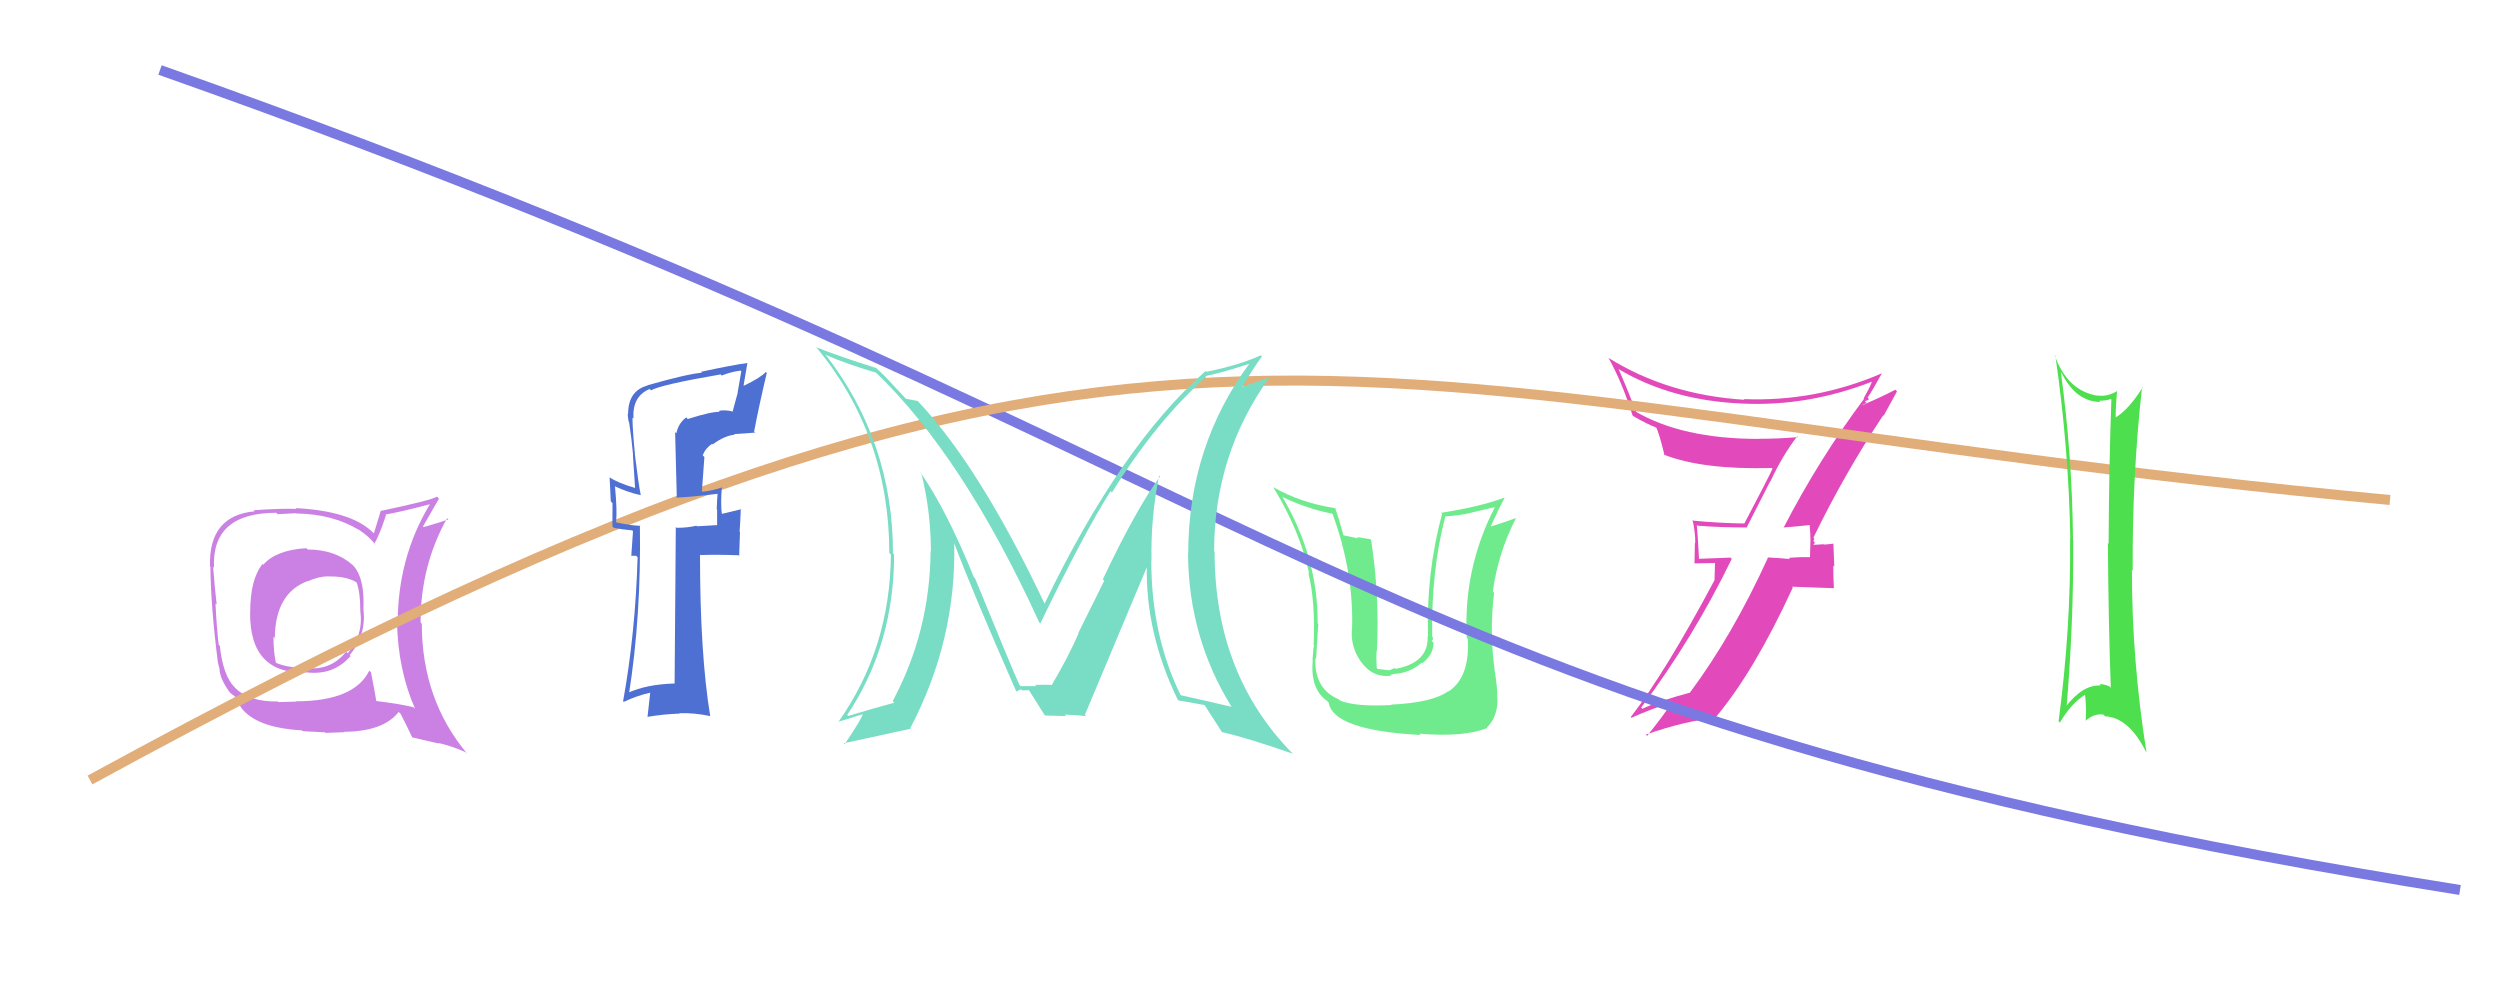
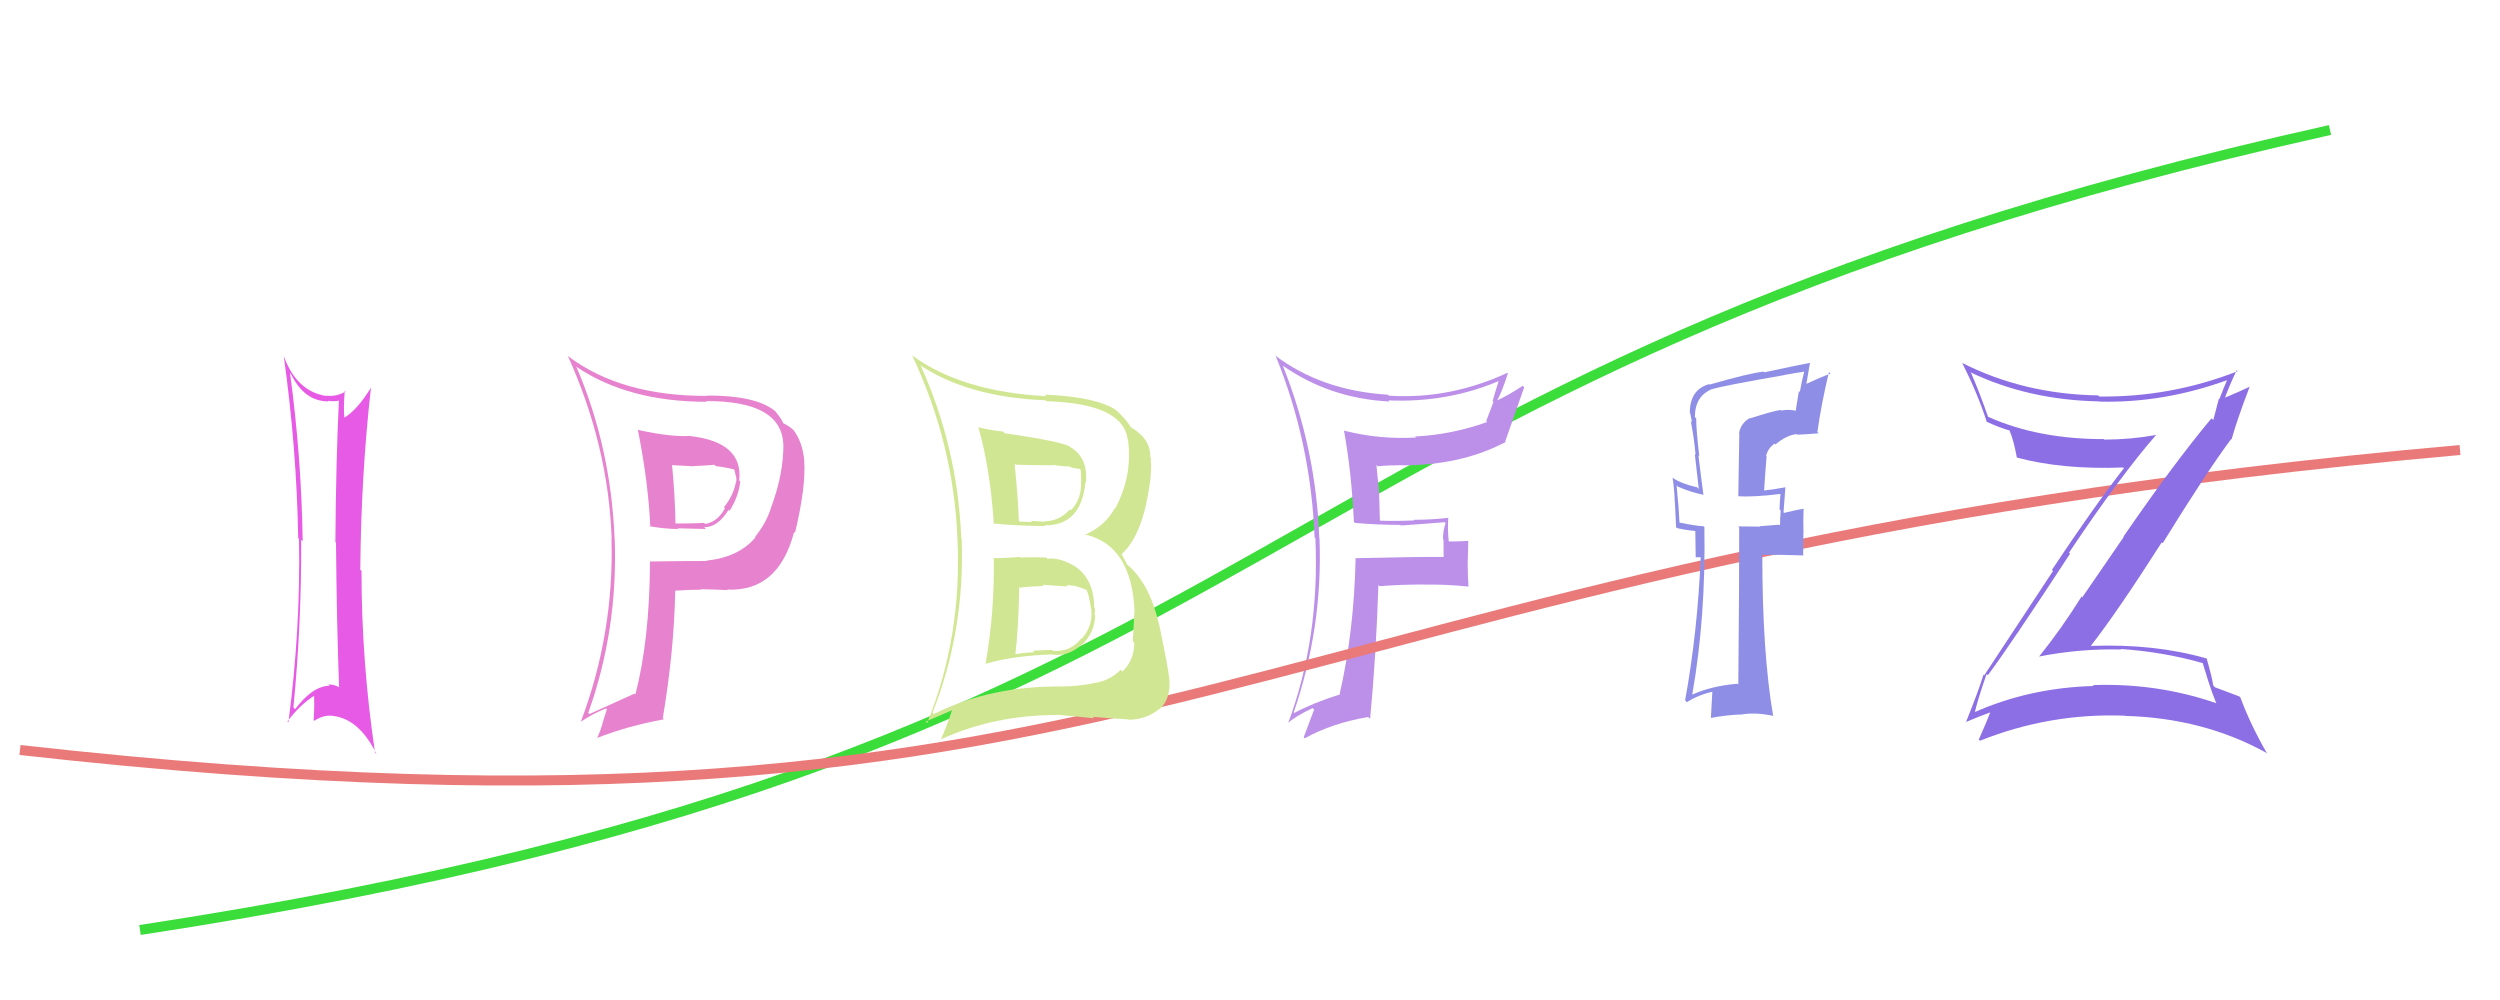
<svg xmlns="http://www.w3.org/2000/svg" width="250" height="100" viewBox="0,0,250,100">
  <rect width="100%" height="100%" fill="#fff" />
-   <path fill="#e24abc" d="M178.27 52.70L178.22 52.65L178.32 52.75Q179.26 52.69 181.02 52.50L181.02 52.50L180.96 52.44Q181.05 53.39 181.05 54.19L181.04 54.18L181.00 55.71L181.00 55.71Q179.93 55.69 178.88 55.78L178.99 55.89L179.00 55.90Q177.79 55.79 176.74 55.74L176.78 55.78L176.79 55.78Q173.26 63.53 168.97 69.29L168.98 69.29L168.96 69.27Q165.85 70.11 164.23 70.88L164.24 70.88L164.12 70.76Q169.37 63.74 173.18 55.88L173.05 55.76L169.89 55.88L169.90 55.89Q169.82 54.15 169.68 52.48L169.63 52.44L169.76 52.57Q172.14 52.75 174.71 52.75L174.68 52.72L177.04 48.09L177.06 48.11Q178.20 45.63 179.72 43.63L179.76 43.67L179.80 43.71Q177.82 43.88 175.82 43.88L175.84 43.89L175.84 43.89Q168.22 43.89 163.51 41.13L163.63 41.24L162.77 39.05L162.77 39.06Q162.34 38.00 161.86 36.91L161.90 36.95L161.86 36.91Q167.17 40.07 174.30 40.36L174.35 40.41L174.30 40.36Q180.74 40.66 187.17 38.18L187.30 38.31L187.18 38.20Q186.98 38.75 186.36 39.85L186.35 39.84L186.40 39.89Q181.92 45.88 178.35 52.78ZM188.41 41.62L188.37 41.57L189.70 39.14L189.53 38.97Q188.35 39.60 186.26 40.51L186.24 40.49L186.66 40.29L186.48 40.11Q186.76 40.06 186.90 39.91L186.91 39.92L186.76 39.77Q187.29 38.98 188.20 37.31L188.25 37.36L188.21 37.32Q181.57 40.20 174.38 39.91L174.40 39.93L174.45 39.98Q166.78 39.49 160.83 35.78L160.91 35.86L160.86 35.81Q162.20 38.20 163.25 41.53L163.31 41.59L163.34 41.62Q164.70 42.41 165.70 42.79L165.60 42.69L165.59 42.68Q165.89 43.22 166.46 45.55L166.42 45.51L166.37 45.46Q170.28 46.99 177.18 46.80L177.18 46.80L177.25 46.87Q176.92 47.63 174.44 52.34L174.42 52.32L174.45 52.35Q171.84 52.31 169.37 52.07L169.40 52.11L169.25 51.96Q169.53 53.19 169.53 54.29L169.49 54.25L169.45 56.34L171.50 56.30L171.45 58.02L171.45 58.02Q166.54 67.24 163.07 71.71L163.18 71.82L163.14 71.78Q165.17 70.86 167.21 70.24L167.23 70.26L167.20 70.23Q166.43 71.45 164.71 73.59L164.64 73.52L164.58 73.46Q168.53 72.08 171.57 71.79L171.72 71.94L171.54 71.76Q175.38 67.23 179.28 58.76L179.20 58.67L183.39 58.82L183.39 58.82Q183.33 57.71 183.33 56.57L183.43 56.66L183.34 54.34L183.36 54.36Q183.07 54.41 182.38 54.46L182.26 54.33L182.35 54.42Q181.67 54.48 181.34 54.48L181.24 54.38L181.32 54.46Q181.43 54.43 181.48 54.24L181.34 54.10L181.44 53.87L181.34 53.77Q184.47 47.33 188.32 41.53Z" />
-   <path fill="#6feb8e" d="M139.20 70.54L139.09 70.43L139.16 70.50Q135.55 70.70 133.98 70.04L133.91 69.96L133.89 69.94Q131.43 68.91 131.53 65.82L131.60 65.89L131.61 65.90Q131.85 61.72 131.85 62.43L131.87 62.45L131.77 62.35Q131.80 55.72 128.23 49.67L128.32 49.77L128.24 49.69Q130.73 50.89 133.20 51.36L133.15 51.31L133.27 51.43Q135.35 57.13 135.21 62.74L135.10 62.63L135.21 62.74Q134.99 64.57 136.04 66.09L135.95 66.00L136.06 66.12Q137.23 67.81 139.14 67.57L139.05 67.49L139.54 67.36L139.57 67.39Q141.15 67.21 142.17 66.26L142.19 66.28L142.23 66.32Q143.35 65.46 143.35 64.27L143.29 64.21L143.17 64.09Q143.34 63.97 143.29 63.73L143.22 63.67L143.22 63.66Q143.11 57.08 144.53 51.65L144.55 51.67L144.52 51.64Q145.83 51.57 147.07 51.29L147.06 51.28L149.61 50.68L149.54 50.61Q146.30 56.85 146.68 63.80L146.75 63.87L146.78 63.89Q147.00 67.72 144.85 69.15L144.95 69.25L144.82 69.12Q143.25 70.27 139.11 70.46ZM142.11 73.55L142.01 73.44L141.93 73.37Q146.45 73.74 148.73 72.79L148.55 72.61L148.69 72.75Q149.75 71.72 149.75 69.96L149.79 70.00L149.73 69.93Q149.77 68.83 149.44 66.88L149.39 66.84L149.45 66.89Q148.94 63.05 149.41 59.29L149.37 59.25L149.28 59.16Q149.82 55.27 151.58 51.85L151.52 51.78L151.55 51.82Q150.69 52.15 149.02 52.67L149.16 52.80L149.05 52.70Q149.36 51.96 149.74 51.24L149.72 51.22L150.45 49.81L150.41 49.77Q148.06 50.66 144.11 51.28L144.16 51.33L144.21 51.38Q142.61 57.29 142.80 63.67L142.71 63.58L142.76 63.63Q142.88 66.27 139.54 66.89L139.45 66.80L139.06 66.98L138.93 67.03L137.78 66.89L137.67 66.78Q137.61 65.72 137.66 65.10L137.61 65.05L137.69 65.12Q137.97 59.51 137.11 53.99L137.04 53.92L135.68 53.70L135.82 53.84Q135.04 53.68 134.38 53.54L134.36 53.52L134.34 53.50Q133.85 51.72 133.51 50.77L133.54 50.79L133.56 50.82Q130.11 50.31 127.30 48.70L127.24 48.64L127.34 48.74Q130.02 53.13 130.92 57.36L130.79 57.23L130.83 57.27Q131.55 60.13 131.36 64.51L131.26 64.41L131.41 64.56Q131.34 64.63 131.25 66.01L131.26 66.03L131.27 66.04Q131.01 68.92 132.73 70.11L132.71 70.09L132.87 70.26Q133.31 73.03 142.07 73.50Z" />
-   <path fill="#cb80e4" d="M30.73 54.91L30.68 54.86L30.64 54.82Q27.62 54.99 26.33 56.47L26.17 56.30L26.26 56.39Q25.02 57.92 25.02 61.20L25.00 61.17L25.01 61.18Q24.93 67.48 30.69 67.24L30.63 67.19L30.69 67.24Q33.37 67.55 35.06 65.60L35.12 65.65L34.97 65.51Q36.63 63.53 36.35 60.96L36.35 60.96L36.34 60.96Q36.49 57.91 35.39 56.63L35.35 56.59L35.29 56.52Q33.52 54.95 30.76 54.95ZM37.00 67.13L37.02 67.16L36.93 67.06Q35.43 70.13 29.58 70.13L29.61 70.16L27.85 70.21L27.79 70.15Q24.88 70.19 23.50 68.77L23.49 68.75L23.46 68.72Q22.31 67.58 21.98 64.58L21.99 64.59L21.87 64.47Q21.65 62.58 21.55 60.34L21.53 60.33L21.67 60.46Q21.50 59.10 21.31 56.68L21.48 56.85L21.40 56.77Q21.15 51.28 27.62 51.28L27.76 51.42L29.61 51.32L29.64 51.35Q33.30 51.40 35.92 53.01L35.85 52.94L35.85 52.94Q37.00 53.71 37.62 54.57L37.60 54.55L37.42 54.37Q37.94 53.56 38.60 51.51L38.53 51.43L38.55 51.45Q40.05 51.20 42.95 50.43L42.93 50.41L42.97 50.46Q39.77 55.77 39.77 62.34L39.68 62.25L39.70 62.26Q39.81 67.04 41.52 70.90L41.41 70.78L41.36 70.73Q39.96 70.38 37.59 70.10L37.60 70.12L37.64 70.15Q37.48 69.18 37.10 67.23ZM41.09 73.60L41.23 73.74L43.90 74.36L43.82 74.29Q45.33 74.65 46.56 75.22L46.61 75.27L46.76 75.42Q42.18 69.98 42.18 62.37L42.11 62.30L42.06 62.24Q42.05 56.57 44.71 51.82L44.82 51.92L44.84 51.94Q44.04 52.23 42.37 52.71L42.36 52.70L42.30 52.64Q42.80 51.76 43.90 49.86L43.71 49.67L43.71 49.66Q43.12 50.03 38.13 51.08L38.09 51.04L37.39 53.34L37.28 53.23Q35.10 51.10 29.58 50.81L29.63 50.86L29.65 50.89Q28.17 50.83 25.36 51.02L25.47 51.13L25.47 51.13Q20.86 51.56 21.00 56.60L20.88 56.49L21.04 56.65Q21.08 60.68 21.79 66.25L21.79 66.25L21.96 66.94L21.95 66.93Q21.99 67.88 22.99 69.26L22.98 69.24L23.04 69.30Q23.16 69.42 23.40 69.57L23.53 69.70L23.54 69.71Q23.74 70.20 24.22 70.91L24.31 71.00L24.34 71.04Q25.96 72.80 30.20 73.04L30.15 72.98L30.28 73.12Q32.29 73.23 32.49 73.23L32.55 73.29L34.43 73.22L34.39 73.18Q38.35 73.15 39.87 71.19L40.01 71.34L40.05 71.37Q40.45 72.11 41.22 73.73ZM32.87 57.63L32.94 57.70L32.89 57.65Q34.52 57.61 35.57 58.18L35.76 58.37L35.68 58.30Q36.03 59.26 36.03 61.07L36.02 61.07L36.03 61.07Q36.36 63.54 34.77 65.33L34.66 65.22L34.61 65.17Q33.11 67.05 30.73 66.81L30.78 66.86L30.68 66.76Q28.94 66.83 27.66 66.31L27.53 66.18L27.58 66.23Q27.35 65.19 27.35 63.67L27.29 63.61L27.48 63.80Q27.53 59.28 30.81 58.09L30.81 58.09L30.83 58.11Q31.88 57.63 32.88 57.63Z" />
-   <path d="M16 7 C132 48,133 71,246 89" stroke="#7979e1" fill="none" />
-   <path d="M9 78 C117 19,132 40,239 50" stroke="#e1ad79" fill="none" />
-   <path fill="#78ddc4" d="M115.86 47.48L115.91 47.54L116.01 47.64Q113.61 50.90 110.28 57.94L110.42 58.08L107.83 63.30L107.86 63.33Q106.81 65.75 105.14 68.56L105.06 68.48L105.14 68.56Q105.60 68.44 103.51 68.49L103.67 68.65L103.63 68.61Q103.62 68.61 102.05 68.61L102.08 68.63L101.94 68.49Q101.16 66.77 97.50 57.82L97.34 57.66L97.38 57.70Q94.65 50.98 92.03 47.22L92.03 47.21L92.13 47.31Q93.09 51.17 93.09 55.12L92.97 55.01L93.06 55.10Q92.99 63.16 89.27 70.11L89.34 70.18L89.44 70.27Q87.77 70.70 84.82 71.60L84.80 71.58L84.72 71.50Q89.41 64.48 89.41 55.44L89.38 55.41L89.30 55.33Q89.29 44.14 82.53 35.43L82.50 35.40L82.59 35.49Q84.64 36.40 87.59 37.26L87.60 37.26L87.52 37.18Q96.31 45.60 103.93 62.25L104.06 62.39L104.03 62.35Q108.30 53.49 111.06 49.11L111.15 49.20L111.20 49.25Q115.68 42.03 120.63 37.69L120.51 37.58L120.55 37.61Q122.09 37.30 125.04 36.35L125.13 36.43L124.99 36.29Q118.82 44.64 118.82 55.40L118.86 55.43L118.80 55.37Q118.87 63.77 123.15 70.67L123.13 70.65L123.15 70.68Q121.47 70.28 118.04 69.51L118.08 69.56L118.08 69.55Q115.13 63.55 115.13 56.08L115.14 56.09L115.15 56.10Q115.06 51.74 115.92 47.55ZM117.89 70.07L117.77 69.96L117.87 70.05Q118.71 70.18 120.52 70.52L120.47 70.46L120.38 70.38Q121.05 71.43 122.24 73.28L122.28 73.32L122.15 73.19Q124.94 73.85 129.27 75.37L129.30 75.39L129.30 75.39Q121.46 67.46 121.46 55.18L121.28 55.00L121.41 55.13Q121.42 45.48 126.89 37.82L126.85 37.78L124.16 38.70L124.19 38.74Q125.38 36.74 126.19 35.65L126.12 35.57L126.08 35.53Q123.92 36.52 120.64 37.18L120.59 37.13L120.56 37.10Q112.01 44.64 104.45 60.39L104.61 60.55L104.49 60.43Q97.99 46.70 91.80 40.13L91.78 40.11L91.77 40.10Q91.30 40.02 90.59 39.87L90.60 39.88L89.07 38.25L89.25 38.43Q88.46 37.56 87.61 36.79L87.52 36.70L87.61 36.80Q83.88 35.63 81.64 34.73L81.53 34.62L81.63 34.72Q88.93 43.55 88.93 55.30L88.99 55.35L89.09 55.46Q89.01 64.89 83.82 72.22L83.87 72.27L83.78 72.18Q84.68 71.94 86.30 71.41L86.27 71.38L86.28 71.40Q86.22 71.81 84.46 74.43L84.34 74.31L84.36 74.33Q86.71 73.83 91.09 72.87L90.96 72.74L91.03 72.81Q95.66 63.98 95.42 54.27L95.42 54.27L95.39 54.24Q97.25 59.19 101.58 69.04L101.66 69.12L101.71 69.17Q101.87 68.95 102.15 68.95L102.25 69.04L102.90 69.02L102.88 69.00Q103.44 69.86 104.44 71.47L104.47 71.50L104.52 71.55Q106.62 71.61 106.62 71.61L106.54 71.53L106.47 71.46Q107.81 71.51 108.62 71.61L108.50 71.49L108.49 71.48Q110.56 66.55 114.75 56.56L114.77 56.58L114.68 56.49Q114.53 63.29 117.77 69.96Z" />
-   <path fill="#4f70d3" d="M68.73 41.86L68.71 41.83L68.62 41.74Q67.83 42.33 67.64 43.33L67.51 43.20L67.68 49.80L67.64 49.76Q69.02 49.71 71.78 49.38L71.79 49.39L71.76 49.35Q71.71 49.88 71.67 50.93L71.74 51.00L71.71 50.97Q71.71 51.97 71.71 52.54L71.68 52.51L69.70 52.63L69.65 52.57Q68.75 52.78 67.66 52.78L67.61 52.73L67.58 52.70Q67.55 57.90 67.46 68.37L67.42 68.33L67.44 68.35Q64.66 68.43 62.80 69.28L62.91 69.40L62.90 69.38Q64.13 61.57 63.99 52.53L64.16 52.70L64.04 52.58Q63.28 52.58 61.66 52.25L61.68 52.27L61.61 52.20Q61.73 51.08 61.50 48.66L61.39 48.55L61.46 48.62Q62.87 49.27 64.06 49.51L63.99 49.44L64.08 49.52Q63.87 48.56 63.49 45.47L63.48 45.45L63.50 45.47Q63.25 42.94 63.25 41.75L63.22 41.72L63.35 41.85Q63.21 39.62 64.97 38.90L65.05 38.98L65.10 39.04Q66.03 38.48 72.07 37.44L72.18 37.55L72.19 37.55Q73.02 37.20 74.07 37.06L74.11 37.10L74.13 37.12Q73.95 38.17 73.76 39.27L73.77 39.28L73.27 41.12L73.32 41.16Q72.49 40.95 71.87 41.09L71.82 41.04L71.97 41.19Q71.16 41.14 68.78 41.90ZM75.59 43.34L75.41 43.16L75.41 43.16Q75.92 40.48 76.68 37.29L76.69 37.30L76.59 37.20Q76.01 37.80 74.39 38.57L74.36 38.54L74.74 36.30L74.74 36.30Q73.19 36.51 70.10 37.18L70.10 37.18L70.19 37.27Q68.74 37.39 64.74 38.53L64.74 38.53L64.76 38.55Q62.81 39.07 62.81 41.40L62.73 41.33L62.77 41.37Q62.78 41.75 62.87 42.18L62.86 42.17L62.91 42.22Q63.16 43.85 63.31 45.52L63.29 45.50L63.51 48.81L63.49 48.79Q61.74 48.28 60.93 47.71L61.03 47.82L60.96 47.74Q61.03 48.86 61.08 50.14L61.25 50.31L61.24 52.63L61.39 52.79Q62.22 52.95 63.22 53.04L63.30 53.12L63.13 55.58L63.61 55.58L63.76 55.73Q63.54 63.32 62.31 70.12L62.29 70.11L62.38 70.19Q63.63 69.58 65.10 69.25L65.03 69.18L64.75 71.70L64.73 71.69Q66.36 71.41 67.98 71.36L68.00 71.39L67.93 71.32Q69.45 71.27 71.02 71.61L71.16 71.74L71.02 71.60Q70.00 65.39 70.00 55.45L70.06 55.51L70.06 55.51Q71.37 55.44 73.99 55.53L73.92 55.47L74.00 53.21L73.96 53.18Q74.04 52.06 74.08 50.87L73.99 50.78L74.13 50.92Q73.55 51.05 72.22 51.38L72.20 51.37L72.18 51.35Q72.05 50.36 72.19 48.69L72.30 48.80L72.23 48.73Q71.24 49.08 70.24 49.17L70.16 49.09L70.19 49.12Q70.30 47.47 70.44 45.71L70.43 45.69L70.27 45.53Q70.55 44.81 71.21 44.38L71.24 44.41L71.27 44.44Q72.44 43.57 73.47 43.47L73.41 43.41L73.40 43.41Q74.47 43.35 75.51 43.26Z" />
-   <path fill="#4ddf4d" d="M206.22 37.37L206.17 37.31L206.17 37.31Q207.61 40.19 210.04 40.19L210.04 40.19L209.93 40.07Q210.56 40.09 211.08 39.90L211.11 39.93L211.14 39.95Q210.90 46.38 210.86 54.38L210.71 54.23L210.79 54.31Q210.84 62.21 211.08 68.78L211.07 68.77L210.93 68.63Q210.43 68.41 209.95 68.41L210.08 68.55L210.09 68.55Q208.26 68.43 206.50 70.77L206.66 70.93L206.64 70.91Q207.37 62.40 207.32 54.03L207.29 54.00L207.30 54.01Q207.23 45.61 206.09 37.24ZM206.04 72.31L205.96 72.22L205.99 72.26Q207.11 70.33 208.58 69.42L208.49 69.34L208.49 69.33Q208.66 70.74 208.57 72.08L208.42 71.93L208.57 72.08Q209.39 71.32 210.34 71.46L210.45 71.57L210.51 71.63Q212.90 71.75 214.62 75.22L214.75 75.36L214.65 75.25Q213.19 66.08 213.19 56.99L213.16 56.96L213.27 57.08Q213.21 47.59 214.21 38.69L214.29 38.77L214.26 38.74Q212.89 40.94 211.56 41.75L211.49 41.68L211.57 41.77Q211.56 40.85 211.70 39.14L211.72 39.15L211.69 39.12Q210.73 39.69 209.78 39.55L209.82 39.59L209.82 39.58Q206.75 39.13 205.46 35.51L205.47 35.52L205.54 35.59Q206.89 44.94 207.03 53.89L206.98 53.83L207.01 53.87Q207.10 62.76 205.86 72.13Z" />
+   <path d="M14 93 C132 75,121 38,233 13" stroke="#3add3a" fill="none" />
+   <path fill="#bc90e9" d="M135.50 52.30L135.53 52.33L135.48 52.29Q137.73 52.49 140.02 52.49L140.04 52.51L140.07 52.55Q142.17 52.41 144.46 52.22L144.60 52.36L144.56 52.32Q144.30 53.02 144.30 53.92L144.35 53.97L144.36 55.65L144.41 55.69Q141.45 55.68 135.50 55.82L135.53 55.85L135.56 55.88Q135.40 63.15 133.97 69.38L134.09 69.50L134.02 69.43Q131.27 70.30 129.42 71.30L129.40 71.28L129.37 71.25Q132.29 62.75 131.95 53.85L131.93 53.83L131.93 53.83Q131.61 44.89 128.28 36.56L128.39 36.67L128.27 36.56Q133.00 39.86 138.95 40.15L138.83 40.03L138.84 40.04Q144.71 40.29 149.89 38.10L149.93 38.13L149.87 38.08Q149.54 39.13 149.26 40.12L149.34 40.21L148.62 42.11L148.71 42.20Q145.22 43.46 141.51 43.65L141.62 43.77L141.61 43.75Q137.97 43.97 134.40 43.06L134.43 43.10L134.40 43.07Q135.15 47.19 135.39 52.19ZM150.79 37.33L150.69 37.23L150.74 37.28Q144.99 39.95 138.90 39.57L138.83 39.51L138.79 39.47Q132.11 39.06 127.44 35.49L127.48 35.53L127.58 35.62Q131.08 44.22 131.46 53.74L131.45 53.73L131.54 53.82Q131.98 63.77 128.84 72.24L128.83 72.24L128.86 72.26Q129.55 71.62 131.26 70.81L131.33 70.88L131.41 70.96Q131.08 71.82 130.37 73.72L130.37 73.73L130.48 73.83Q133.19 72.32 136.81 71.70L136.99 71.87L137.01 71.89Q137.61 65.64 137.84 58.50L137.99 58.65L137.96 58.62Q140.07 58.45 142.36 58.45L142.45 58.54L142.37 58.46Q144.57 58.42 146.85 58.66L146.97 58.78L146.85 58.66Q146.77 57.53 146.77 56.39L146.77 56.39L146.83 54.07L146.85 54.09Q145.81 54.15 144.77 54.15L144.83 54.21L144.89 54.27Q144.74 53.02 144.83 51.74L144.96 51.86L144.88 51.78Q143.12 51.98 141.36 51.98L141.49 52.11L141.43 52.04Q139.74 52.12 138.03 52.07L137.99 52.03L137.91 49.29L137.92 49.29Q137.78 47.82 137.64 46.49L137.76 46.62L137.77 46.63Q138.81 46.52 140.05 46.52L140.20 46.68L140.06 46.53Q146.05 46.58 150.57 44.20L150.62 44.25L150.52 44.15Q151.28 42.01 152.42 38.73L152.36 38.66L152.28 38.58Q150.66 39.63 149.66 40.06L149.68 40.07L149.69 40.09Q150.17 39.28 150.79 37.33Z" />
+   <path fill="#e782ce" d="M63.82 42.98L63.86 43.03L63.78 42.95Q64.84 48.25 65.03 52.72L65.02 52.71L64.94 52.62Q66.50 52.90 67.83 52.90L67.77 52.83L70.59 52.90L70.41 52.72Q71.77 52.74 72.86 50.98L72.96 51.08L72.96 51.08Q73.88 49.62 74.02 48.15L74.01 48.13L73.92 48.04Q74.34 44.23 69.06 43.61L69.19 43.74L69.04 43.59Q67.12 43.72 63.84 43.00ZM65.03 56.14L65.07 56.18L65.00 56.11Q64.97 63.93 63.54 69.45L63.52 69.43L63.45 69.36Q61.83 70.08 58.93 71.41L58.87 71.35L58.82 71.30Q61.80 63.00 61.47 53.91L61.38 53.83L61.46 53.90Q61.09 44.68 57.62 36.64L57.56 36.58L57.70 36.72Q62.87 40.18 70.67 40.18L70.54 40.05L70.61 40.11Q78.14 40.08 78.33 44.41L78.37 44.45L78.34 44.42Q78.36 47.39 77.12 50.72L77.18 50.78L77.12 50.72Q76.69 52.19 75.50 53.71L75.43 53.64L75.54 53.75Q73.85 55.73 70.66 56.06L70.72 56.12L70.70 56.10Q67.84 56.10 65.04 56.15ZM72.78 59.04L72.73 58.98L72.70 58.96Q77.84 59.20 79.41 53.20L79.44 53.23L79.50 53.29Q80.61 48.64 80.42 46.12L80.51 46.21L80.43 46.13Q80.28 44.22 79.33 42.98L79.41 43.06L79.48 43.13Q78.96 42.62 78.35 42.33L78.36 42.35L78.28 42.27Q78.32 42.12 77.56 41.16L77.64 41.25L77.52 41.12Q75.66 39.55 70.71 39.55L70.78 39.62L70.75 39.59Q62.16 39.62 56.88 35.67L56.73 35.52L56.77 35.56Q60.83 44.52 61.17 53.85L61.03 53.71L61.15 53.83Q61.42 63.33 58.08 72.18L58.13 72.22L58.08 72.17Q59.36 71.32 60.60 70.84L60.69 70.93L60.23 72.37L60.25 72.39Q60.03 73.13 59.70 73.84L59.72 73.86L59.67 73.81Q62.78 72.59 66.40 71.93L66.25 71.78L66.28 71.81Q67.42 65.01 67.52 59.11L67.53 59.12L67.49 59.07Q68.85 58.97 70.09 58.97L70.08 58.95L70.05 58.92Q71.76 58.96 72.75 59.01ZM71.54 46.57L71.49 46.52L71.59 46.62Q72.26 46.67 73.50 46.96L73.35 46.81L73.38 46.84Q73.50 47.10 73.55 47.48L73.61 47.55L73.56 47.49Q73.70 47.91 73.60 48.25L73.46 48.10L73.59 48.23Q73.31 49.62 72.40 50.71L72.57 50.88L72.50 50.81Q71.81 52.16 70.52 52.40L70.54 52.42L70.41 52.29Q69.56 52.35 67.52 52.35L67.41 52.24L67.55 52.38Q67.50 49.52 67.21 46.57L67.16 46.51L69.37 46.63L69.34 46.61Q70.36 46.57 71.45 46.48Z" />
+   <path d="M2 75 C118 88,122 56,246 45" stroke="#ea7a7a" fill="none" />
+   <path fill="#d1e692" d="M99.35 55.73L99.50 55.87L99.38 55.75Q99.47 61.17 98.56 66.35L98.60 66.40L98.58 66.37Q101.31 65.58 105.17 65.44L105.21 65.49L105.18 65.45Q106.85 65.70 108.19 64.44L108.18 64.44L108.22 64.47Q109.51 63.17 109.51 61.50L109.44 61.44L109.43 61.42Q109.53 61.14 109.48 60.81L109.43 60.76L109.43 60.76Q109.37 57.22 106.56 56.17L106.48 56.09L106.52 56.14Q105.58 55.77 104.73 55.87L104.68 55.81L104.62 55.75Q103.32 55.70 102.04 55.75L102.11 55.82L101.98 55.69Q100.72 55.81 99.44 55.81ZM97.90 42.75L97.84 42.69L97.83 42.69Q99.04 46.95 99.38 52.42L99.31 52.35L99.30 52.34Q101.19 52.56 104.52 52.61L104.45 52.54L104.44 52.53Q108.13 52.60 108.55 48.18L108.60 48.22L108.60 48.23Q108.81 45.77 107.05 44.72L107.12 44.79L106.97 44.64Q105.98 44.12 100.46 43.32L100.37 43.23L100.29 43.15Q99.03 43.03 97.89 42.74ZM93.38 71.41L93.28 71.30L93.25 71.27Q96.50 63.10 96.17 53.87L96.06 53.76L96.13 53.84Q95.75 44.70 92.09 36.61L92.12 36.64L91.96 36.48Q96.77 39.72 104.55 40.03L104.50 39.98L104.63 40.12Q112.34 40.35 112.77 43.97L112.83 44.03L112.80 44.00Q113.28 47.53 111.52 50.86L111.55 50.89L111.48 50.82Q110.48 52.63 108.48 53.48L108.57 53.57L108.43 53.43Q113.18 54.47 113.46 61.18L113.35 61.06L113.44 61.16Q113.37 62.37 113.28 64.13L113.29 64.14L113.43 64.28Q113.42 65.99 112.26 67.15L112.22 67.12L112.08 66.97Q110.91 68.14 109.24 68.33L109.26 68.35L109.26 68.35Q107.61 68.64 106.28 68.64L106.27 68.63L106.29 68.65Q99.05 68.55 93.39 71.41ZM109.33 71.74L109.26 71.67L109.26 71.68Q110.48 71.80 112.81 71.94L112.89 72.02L112.84 71.97Q114.57 71.99 115.95 70.89L115.99 70.93L115.97 70.91Q117.08 69.89 116.94 67.94L116.78 67.77L116.94 67.93Q116.81 66.71 115.90 62.38L115.82 62.30L115.88 62.36Q114.92 58.21 112.59 56.35L112.74 56.50L112.14 55.38L112.17 55.41Q114.19 53.57 114.90 48.86L115.00 48.96L114.90 48.86Q115.18 47.52 115.08 45.76L114.97 45.65L115.03 45.70Q115.07 44.17 113.69 43.13L113.61 43.05L113.66 43.10Q113.17 42.75 113.03 42.70L113.03 42.71L113.13 42.81Q112.80 42.14 111.75 41.14L111.70 41.09L111.65 41.04Q109.73 39.69 104.45 39.46L104.53 39.54L104.62 39.62Q96.22 39.18 91.23 35.56L91.26 35.60L91.23 35.57Q95.36 44.36 95.74 53.78L95.70 53.73L95.74 53.78Q96.23 63.65 92.71 72.31L92.56 72.16L95.20 71.03L95.20 71.04Q94.73 72.47 94.11 73.90L94.05 73.84L94.13 73.92Q99.42 71.50 105.70 71.50L105.70 71.49L105.67 71.47Q107.61 71.64 109.42 71.83ZM106.64 58.53L106.60 58.49L106.63 58.53Q107.57 58.47 108.71 59.04L108.63 58.95L108.65 58.97Q108.91 59.52 109.10 60.85L109.09 60.85L109.12 60.87Q109.34 62.57 108.17 63.88L108.17 63.88L108.13 63.84Q107.04 65.23 105.28 65.08L105.19 64.99L103.28 65.07L103.43 65.23Q102.47 65.26 101.56 65.41L101.50 65.34L101.54 65.38Q101.84 63.02 101.93 58.69L101.91 58.67L102.02 58.77Q102.80 58.65 104.37 58.60L104.39 58.62L104.25 58.48Q105.99 58.61 106.76 58.65ZM105.40 46.59L105.29 46.48L105.86 46.58L105.86 46.58Q106.14 46.58 106.38 46.62L106.39 46.63L106.86 46.63L107.25 46.78L108.05 46.91L108.05 46.91Q108.10 47.16 108.10 47.54L108.10 47.53L108.12 48.21L108.10 48.20Q108.19 49.86 107.10 51.03L107.07 51.00L107.00 50.93Q105.94 52.13 104.42 52.13L104.34 52.05L104.46 52.17Q103.10 52.09 103.10 52.09L103.19 52.19L103.21 52.21Q101.53 52.15 101.96 52.15L101.94 52.13L101.88 52.06Q101.84 50.17 101.46 46.36L101.56 46.46L101.57 46.47Q103.43 46.53 105.33 46.53Z" />
+   <path fill="#e65ae6" d="M28.96 37.25L29.03 37.32L29.09 37.38Q30.42 40.14 32.84 40.14L32.80 40.09L32.79 40.08Q33.53 40.20 34.05 40.01L33.87 39.83L33.90 39.86Q33.59 46.21 33.54 54.21L33.54 54.20L33.60 54.27Q33.67 62.19 33.91 68.75L33.90 68.74L33.83 68.67Q33.31 68.44 32.84 68.44L32.86 68.46L32.97 68.57Q31.27 68.59 29.51 70.92L29.43 70.84L29.34 70.75Q30.16 62.34 30.12 53.97L30.19 54.04L30.27 54.12Q30.14 45.67 29.00 37.29ZM28.89 72.30L28.88 72.29L28.74 72.14Q30.05 70.41 31.52 69.51L31.36 69.35L31.40 69.38Q31.46 70.68 31.36 72.01L31.31 71.96L31.43 72.08Q32.37 71.45 33.32 71.59L33.28 71.55L33.32 71.59Q35.94 71.92 37.65 75.40L37.65 75.40L37.50 75.25Q36.15 66.19 36.15 57.10L36.18 57.12L36.03 56.98Q36.10 47.63 37.10 38.73L37.16 38.79L37.11 38.74Q35.76 40.96 34.43 41.77L34.51 41.85L34.44 41.78Q34.33 40.77 34.48 39.05L34.52 39.10L34.57 39.15Q33.60 39.70 32.65 39.56L32.59 39.50L32.70 39.61Q29.65 39.18 28.36 35.56L28.40 35.59L28.37 35.56Q29.67 44.86 29.82 53.81L29.98 53.98L29.90 53.89Q30.07 62.87 28.84 72.25Z" />
+   <path fill="#8e8ee6" d="M174.98 41.82L174.95 41.79L174.97 41.81Q174.09 42.31 173.90 43.31L173.93 43.34L173.83 49.66L173.79 49.62Q175.32 49.73 178.08 49.39L177.98 49.29L178.05 49.36Q178.00 49.88 177.95 50.93L177.97 50.95L178.07 51.05Q178.00 51.97 178.00 52.54L177.92 52.47L175.98 52.62L176.02 52.66Q174.91 52.64 173.81 52.64L173.82 52.64L173.92 52.75Q173.93 57.99 173.83 68.46L173.84 68.47L173.75 68.37Q171.11 68.60 169.26 69.45L169.08 69.27L169.23 69.43Q170.59 61.74 170.44 52.70L170.29 52.55L170.37 52.63Q169.58 52.59 167.96 52.26L167.93 52.23L167.95 52.25Q167.90 50.97 167.66 48.54L167.70 48.58L167.78 48.66Q169.11 49.23 170.30 49.47L170.22 49.38L170.35 49.51Q170.22 48.62 169.84 45.53L169.84 45.53L169.93 45.62Q169.62 43.03 169.62 41.84L169.65 41.86L169.49 41.71Q169.48 39.60 171.24 38.89L171.30 38.95L171.26 38.90Q172.39 38.56 178.43 37.51L178.41 37.49L178.42 37.50Q179.42 37.31 180.46 37.16L180.43 37.13L180.43 37.13Q180.17 38.11 179.98 39.20L179.89 39.11L179.56 41.12L179.50 41.05Q178.74 40.92 178.12 41.06L178.24 41.17L178.07 41.00Q177.38 41.07 175.00 41.84ZM181.77 43.23L181.87 43.33L181.74 43.20Q182.13 40.41 182.89 37.22L182.92 37.24L183.04 37.37Q182.16 37.67 180.54 38.43L180.62 38.51L181.00 36.27L181.01 36.28Q179.53 36.57 176.44 37.23L176.44 37.23L176.37 37.16Q174.95 37.31 170.95 38.46L170.91 38.41L170.91 38.41Q168.98 38.96 168.98 41.29L168.97 41.28L169.02 41.33Q169.11 41.80 169.20 42.22L169.08 42.10L169.08 42.11Q169.41 43.82 169.56 45.48L169.48 45.41L169.88 48.90L169.71 48.73Q168.11 48.37 167.30 47.80L167.34 47.84L167.26 47.76Q167.44 48.98 167.48 50.26L167.49 50.27L167.61 52.72L167.70 52.81Q168.56 53.01 169.56 53.10L169.53 53.07L169.57 55.73L170.03 55.72L170.07 55.75Q169.75 63.24 168.51 70.04L168.62 70.15L168.69 70.22Q169.82 69.49 171.30 69.16L171.24 69.11L171.09 71.76L171.12 71.79Q172.71 71.48 174.33 71.44L174.30 71.40L174.31 71.42Q175.71 71.24 177.28 71.58L177.38 71.67L177.32 71.61Q176.23 65.34 176.23 55.39L176.31 55.47L176.34 55.50Q177.66 55.45 180.28 55.54L180.32 55.58L180.34 53.27L180.35 53.28Q180.31 52.05 180.36 50.86L180.36 50.86L180.37 50.87Q179.74 50.96 178.41 51.29L178.49 51.37L178.35 51.24Q178.40 50.42 178.54 48.75L178.57 48.78L178.51 48.73Q177.40 48.95 176.40 49.05L176.41 49.06L176.41 49.06Q176.51 47.40 176.66 45.64L176.72 45.70L176.61 45.59Q176.81 44.79 177.47 44.36L177.42 44.31L177.55 44.44Q178.67 43.50 179.69 43.41L179.62 43.34L179.75 43.47Q180.82 43.42 181.87 43.33Z" />
+   <path fill="#8d6fe5" d="M198.71 67.45L198.74 67.48L198.78 67.53Q201.06 64.47 207.00 55.38L206.90 55.27L206.90 55.27Q212.03 47.60 215.60 43.51L215.53 43.44L215.59 43.50Q213.05 43.96 210.43 43.96L210.36 43.88L210.38 43.91Q203.83 43.92 198.83 41.69L198.72 41.57L198.79 41.64Q197.96 39.25 197.11 37.30L197.19 37.38L197.03 37.22Q202.81 40.00 209.90 40.14L209.92 40.17L209.92 40.16Q216.41 40.33 222.89 37.95L222.84 37.90L222.78 37.84Q222.32 38.90 221.94 39.90L221.89 39.86L221.33 42.00L221.15 41.83Q217.34 46.39 212.34 53.67L212.37 53.70L208.22 59.74L208.15 59.66Q206.18 62.83 203.89 65.68L203.95 65.74L203.87 65.66Q207.96 64.85 212.10 64.95L212.15 65.00L212.06 64.90Q216.39 65.19 220.34 66.33L220.26 66.26L220.87 68.25L220.87 68.24Q221.20 69.29 221.63 70.33L221.63 70.34L221.60 70.31Q215.72 68.28 209.29 68.51L209.25 68.47L209.37 68.60Q202.89 68.77 197.27 71.30L197.35 71.37L197.43 71.45Q197.76 69.97 198.66 67.40ZM196.66 72.30L196.60 72.24L196.57 72.21Q198.17 71.53 199.17 71.19L199.19 71.22L199.08 71.10Q198.73 72.04 197.88 73.95L198.00 74.07L198.00 74.07Q205.01 71.28 212.49 71.57L212.55 71.63L212.50 71.59Q220.33 71.80 226.61 75.27L226.66 75.32L226.73 75.39Q225.04 72.46 224.04 69.75L223.87 69.58L223.93 69.64Q223.40 69.44 221.50 68.73L221.43 68.66L221.33 68.56Q221.20 67.72 220.67 65.86L220.56 65.75L220.67 65.85Q215.45 64.35 209.07 64.59L209.18 64.69L209.08 64.59Q211.75 61.17 216.18 54.23L216.18 54.23L216.27 54.32Q220.74 47.08 223.12 43.90L223.23 44.01L223.16 43.94Q223.67 42.07 224.96 38.69L225.05 38.78L224.95 38.68Q224.09 39.10 222.28 39.86L222.40 39.98L222.42 40.00Q222.77 38.93 223.67 37.02L223.68 37.02L223.77 37.12Q217.07 39.74 209.93 39.65L209.90 39.62L209.82 39.54Q202.37 39.42 196.19 36.28L196.33 36.42L196.25 36.35Q197.78 39.39 198.68 42.20L198.57 42.09L198.65 42.17Q199.96 42.77 200.96 43.05L200.94 43.03L200.95 43.05Q201.36 43.97 201.69 45.78L201.72 45.81L201.66 45.75Q206.22 46.98 212.32 46.75L212.38 46.81L212.39 46.82Q209.33 50.75 205.19 56.99L205.30 57.10L198.42 67.54L198.35 67.47Q197.87 69.04 196.59 72.23Z" />
</svg>
